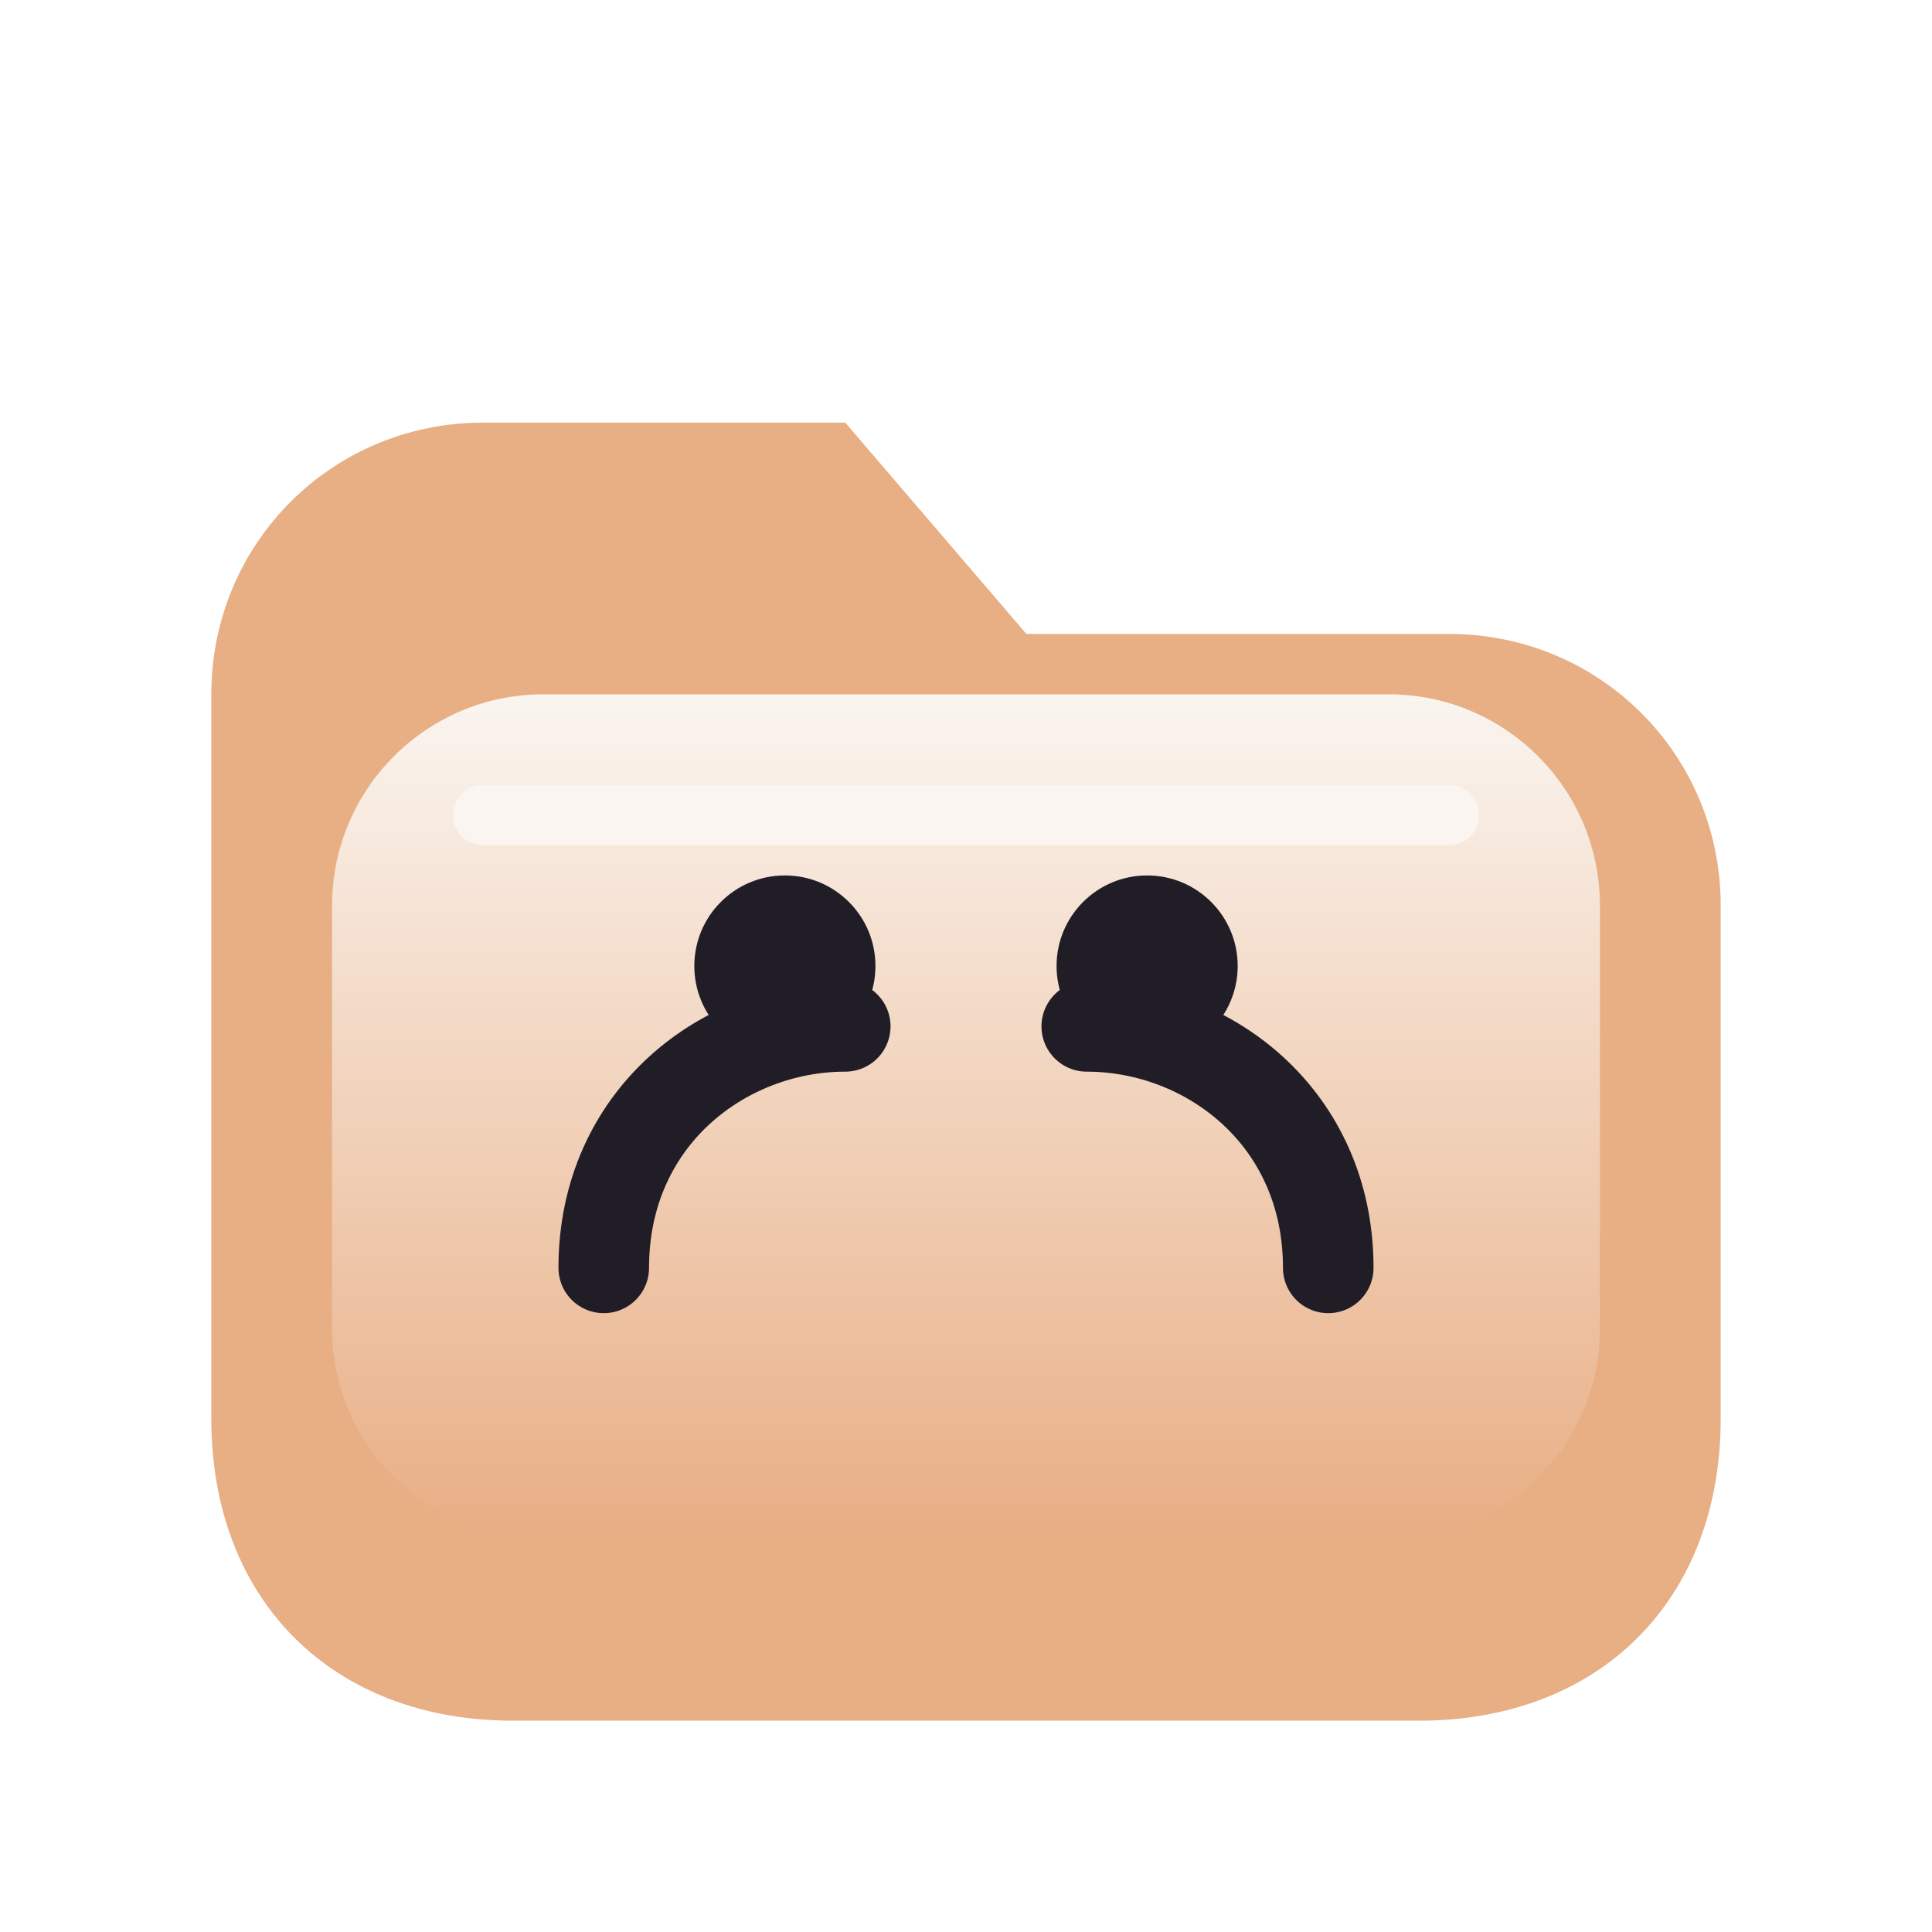
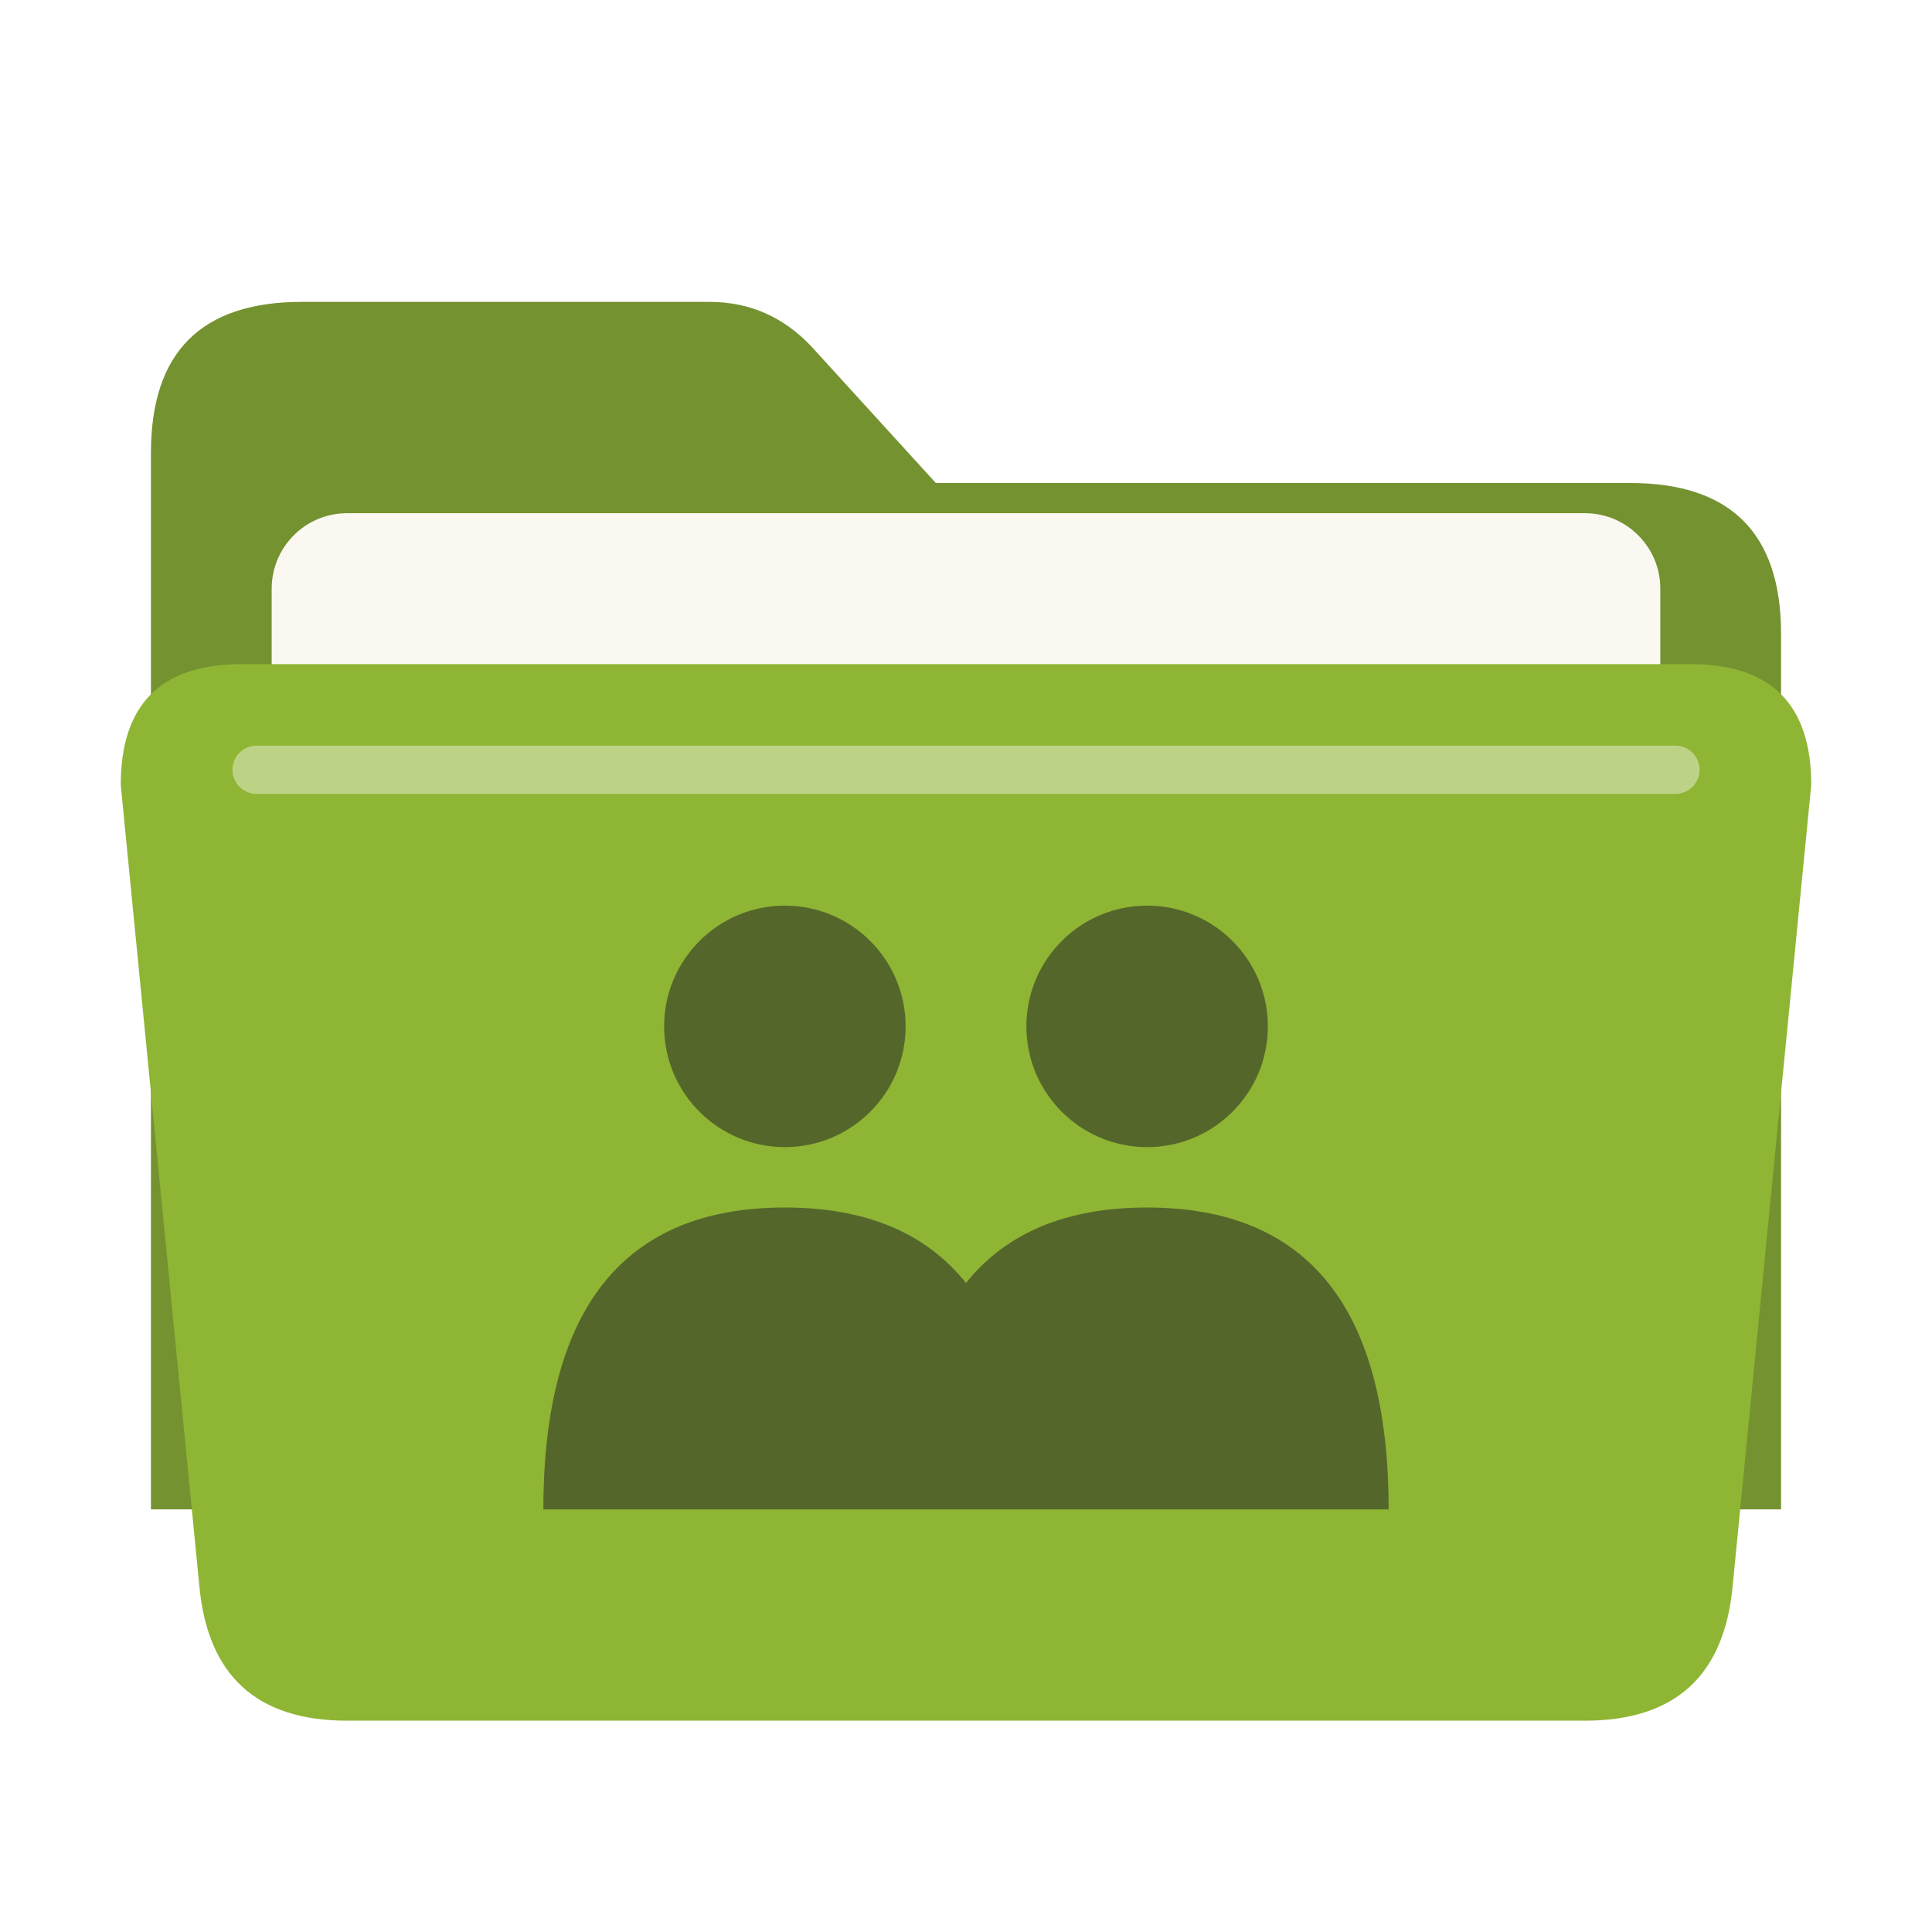
<svg xmlns="http://www.w3.org/2000/svg" viewBox="0 0 64 64">
-   <defs>
-     <linearGradient id="folder-material" x2="0" y2="1">
-       <stop stop-color="#FAF5F0" />
-       <stop offset="1" stop-color="#E8AE84" />
-     </linearGradient>
-   </defs>
-   <path d="M7 23c0-5 4-9 9-9h12l6 7h14c5 0 9 4 9 9v17c0 6-4 10-10 10H17c-6 0-10-4-10-10V23z" fill="#E8AE84" />
-   <rect x="11" y="23" width="42" height="28" rx="7" fill="url(#folder-material)" />
-   <path d="M16 27h32" fill="none" stroke="#FAF5F0" stroke-width="2" stroke-linecap="round" stroke-linejoin="round" />
-   <circle cx="26" cy="32" r="3" fill="#211D27" />
-   <circle cx="38" cy="32" r="3" fill="#211D27" />
-   <path d="M20 42c0-5 4-8 8-8M44 42c0-5-4-8-8-8" fill="none" stroke="#211D27" stroke-width="3" stroke-linecap="round" stroke-linejoin="round" />
+   <path d="M5 15q0-5 5-5h13.5q2 0 3.4 1.5L31 16h23q5 0 5 5v29H5z" fill="#759230" />
+   <rect x="9" y="17" width="46" height="22" rx="2.5" fill="#fbf8f1" />
+   <path d="M4 26q0-4 4-4h48q4 0 4 4l-2.6 26.5Q57 57 52.5 57h-41Q7 57 6.6 52.5z" fill="#8fb534" />
+   <path d="M8.5 25.5h47" fill="none" stroke="#bcd385" stroke-width="1.6" stroke-linecap="round" stroke-linejoin="round" />
+   <circle cx="26" cy="34" r="4" fill="#55662b" />
+   <circle cx="38" cy="34" r="4" fill="#55662b" />
+   <path d="M18 50q0-10 8-10t8 10zM30 50q0-10 8-10t8 10z" fill="#55662b" />
</svg>
